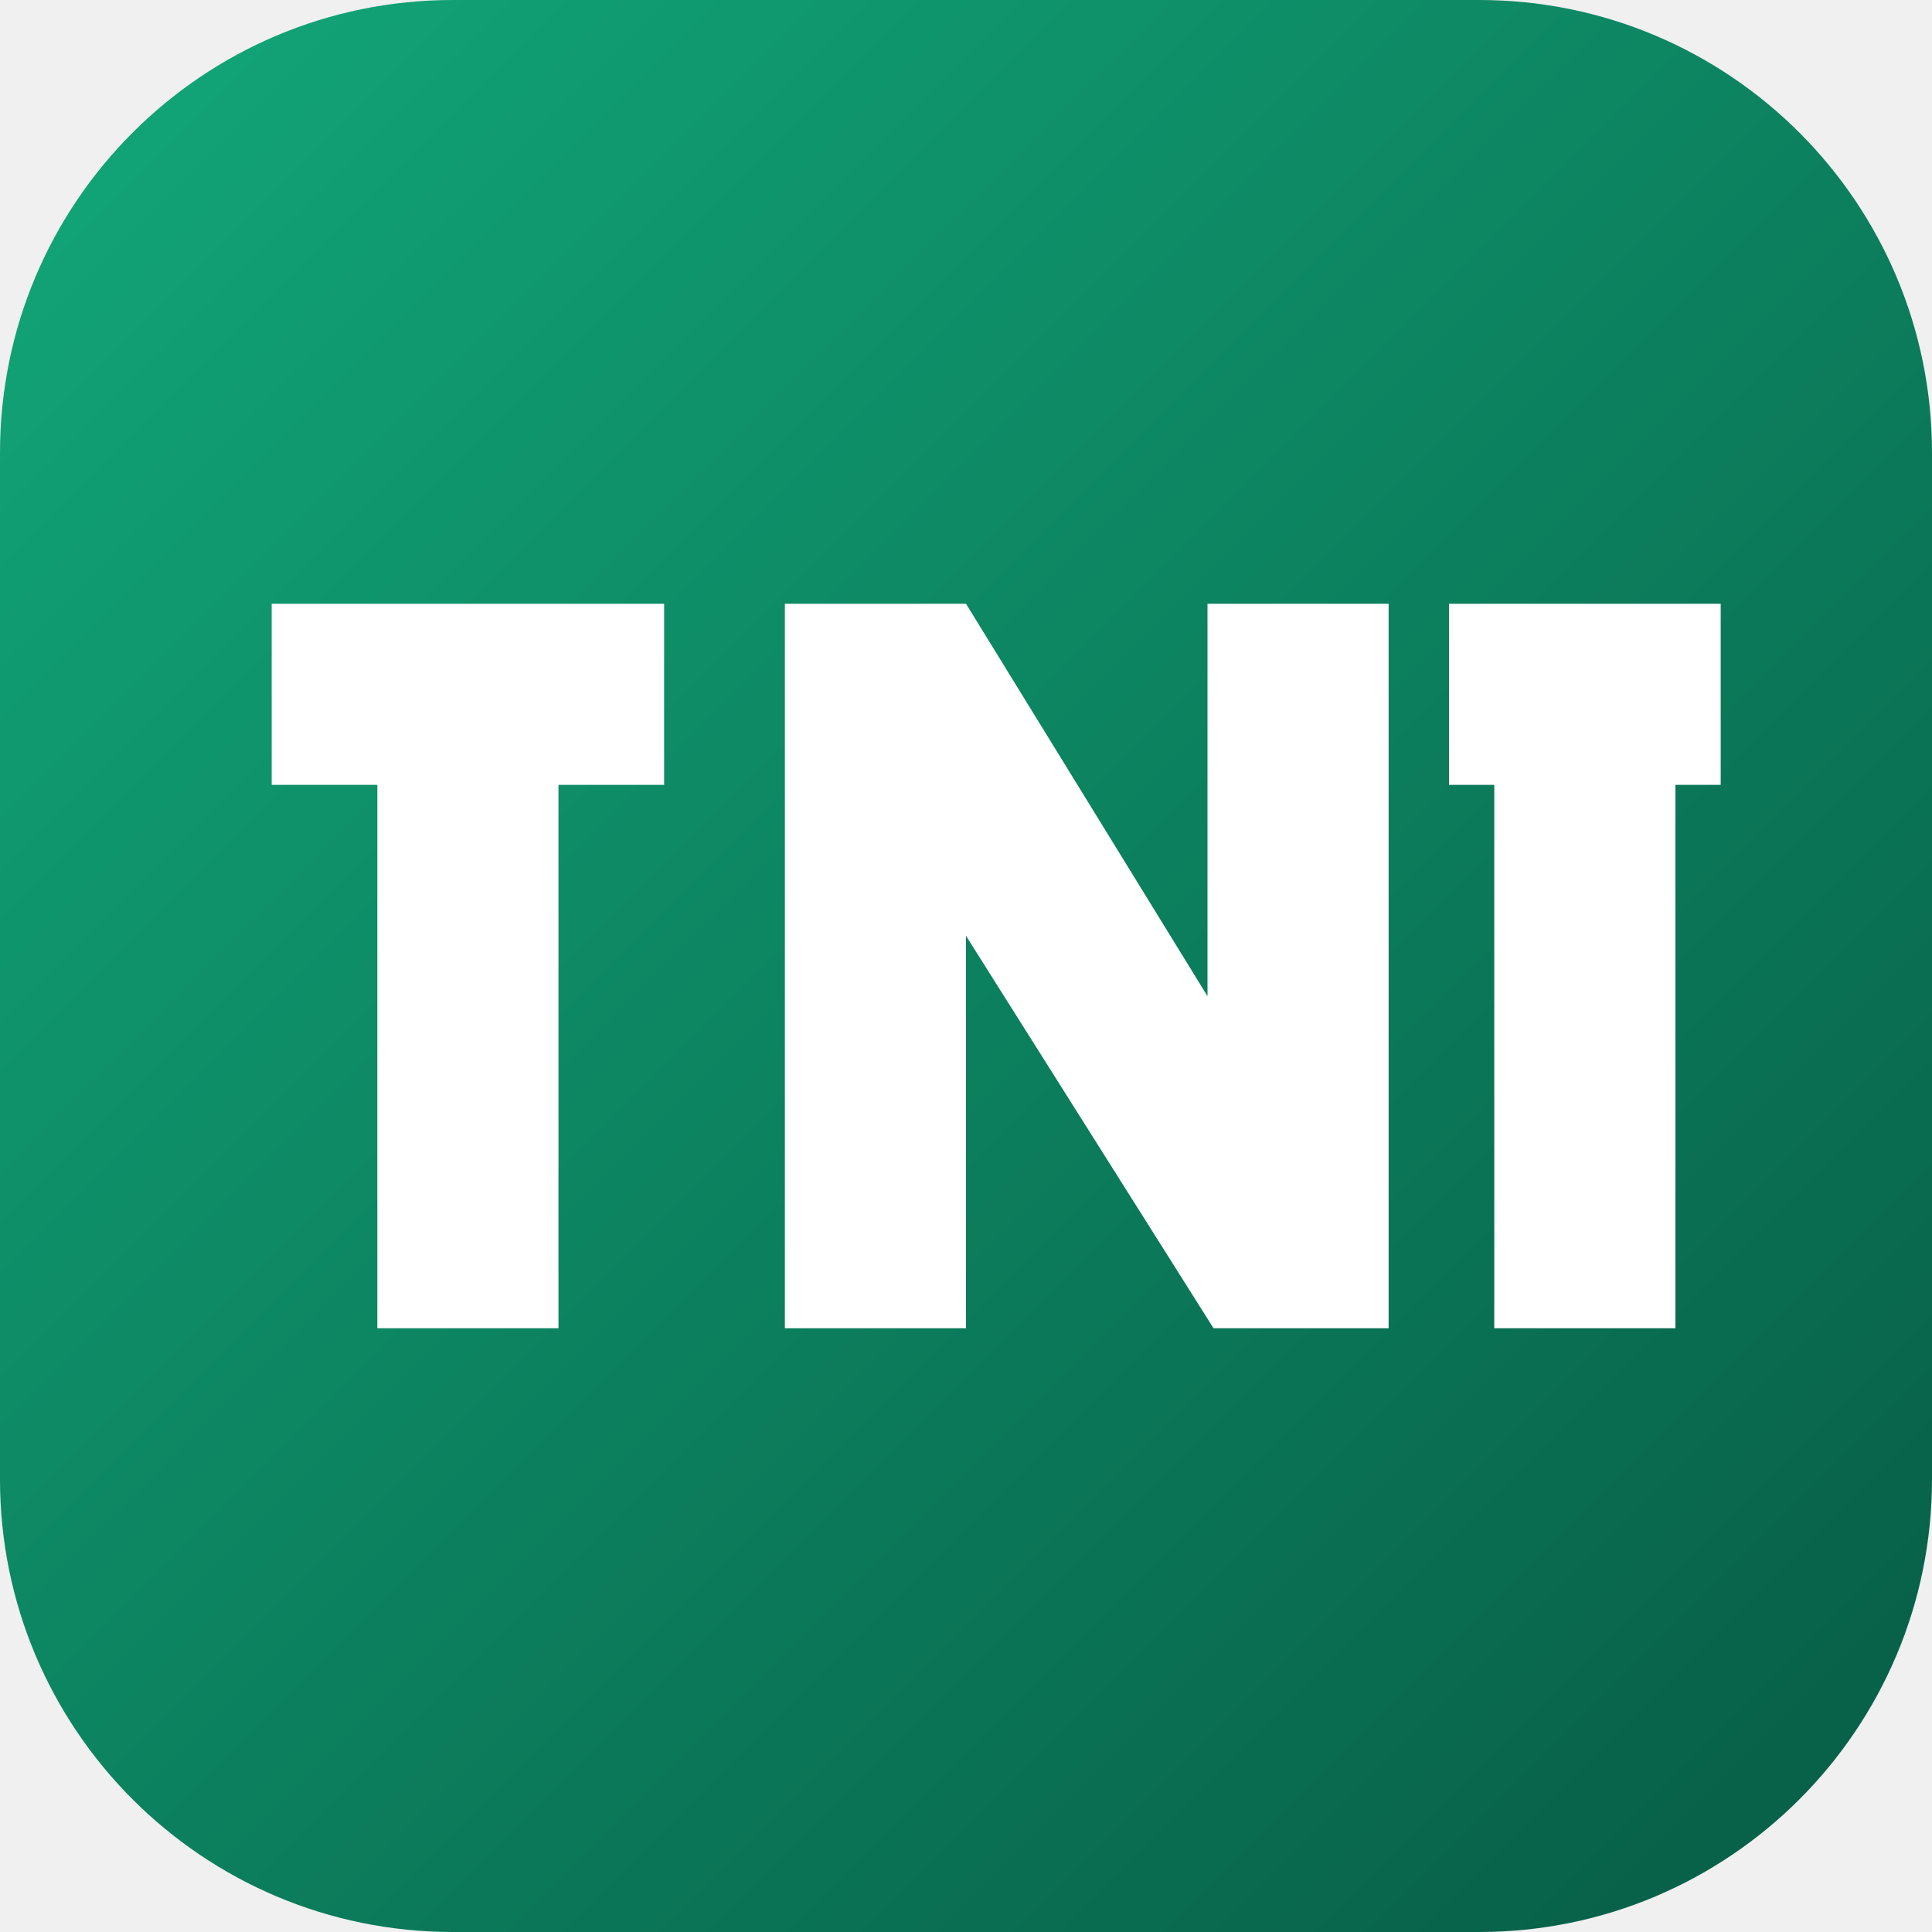
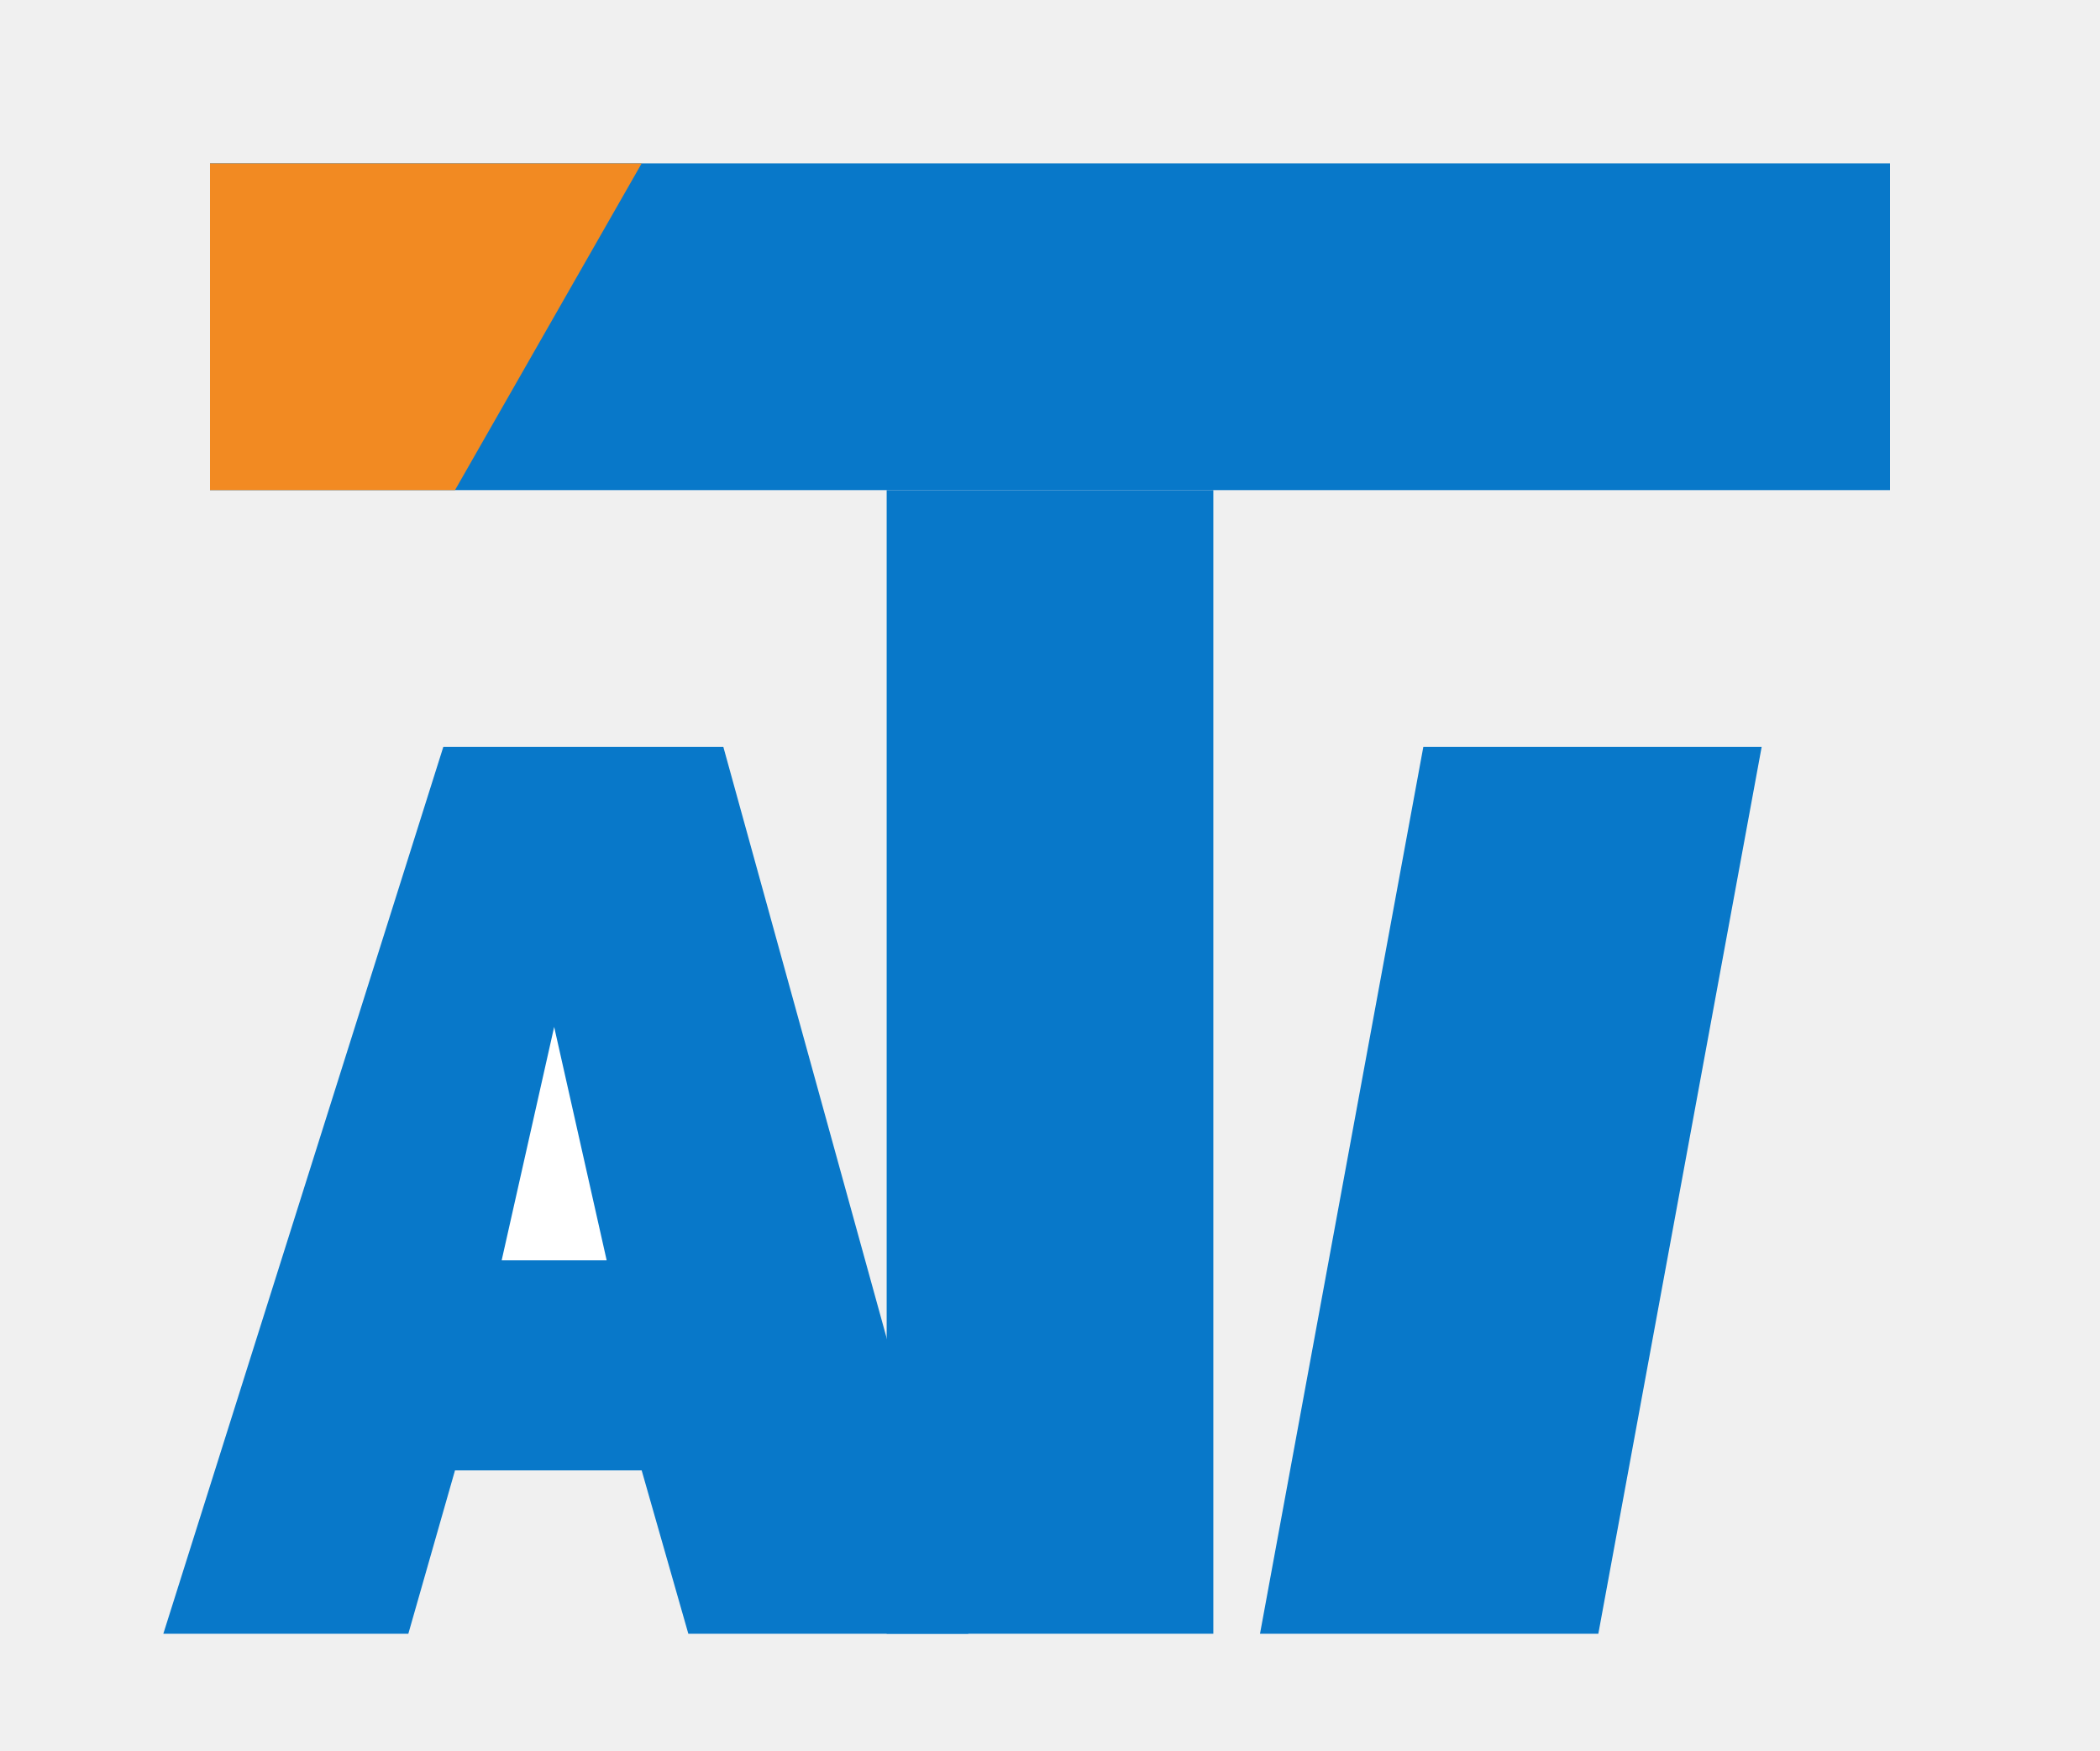
- <svg xmlns="http://www.w3.org/2000/svg" viewBox="0 0 64 64">
-   <defs>
-     <linearGradient id="g" x1="0" y1="0" x2="1" y2="1">
-       <stop stop-color="#12a879" />
-       <stop offset="1" stop-color="#075b45" />
-     </linearGradient>
-   </defs>
-   <rect width="64" height="64" rx="15" fill="url(#g)" />
-   <path d="M9 20h13v6h-3.5v18h-6V26H9zm17 0h6l8 13V20h6v24h-5.8l-8.2-13v13h-6zm22 0h9v6h-1.5v18h-6V26H48z" fill="#fff" />
+ <svg xmlns="http://www.w3.org/2000/svg" viewBox="0 0 180 150" role="img" aria-labelledby="title">
+   <path fill="#0878C9" d="M18 14H162V42H18Z" />
+   <path fill="#F28A22" d="M18 14H55L39 42H18Z" />
+   <path fill="#0878C9" d="M76 42H104V140H76Z" />
+   <path fill="#0878C9" d="M14 140L38 64H62L83 140H59L55 126H39L35 140Z" />
+   <path fill="#FFFFFF" d="M43 108H52L47.5 88Z" />
+   <path fill="#0878C9" d="M122 64H151L137 140H108Z" />
</svg>
